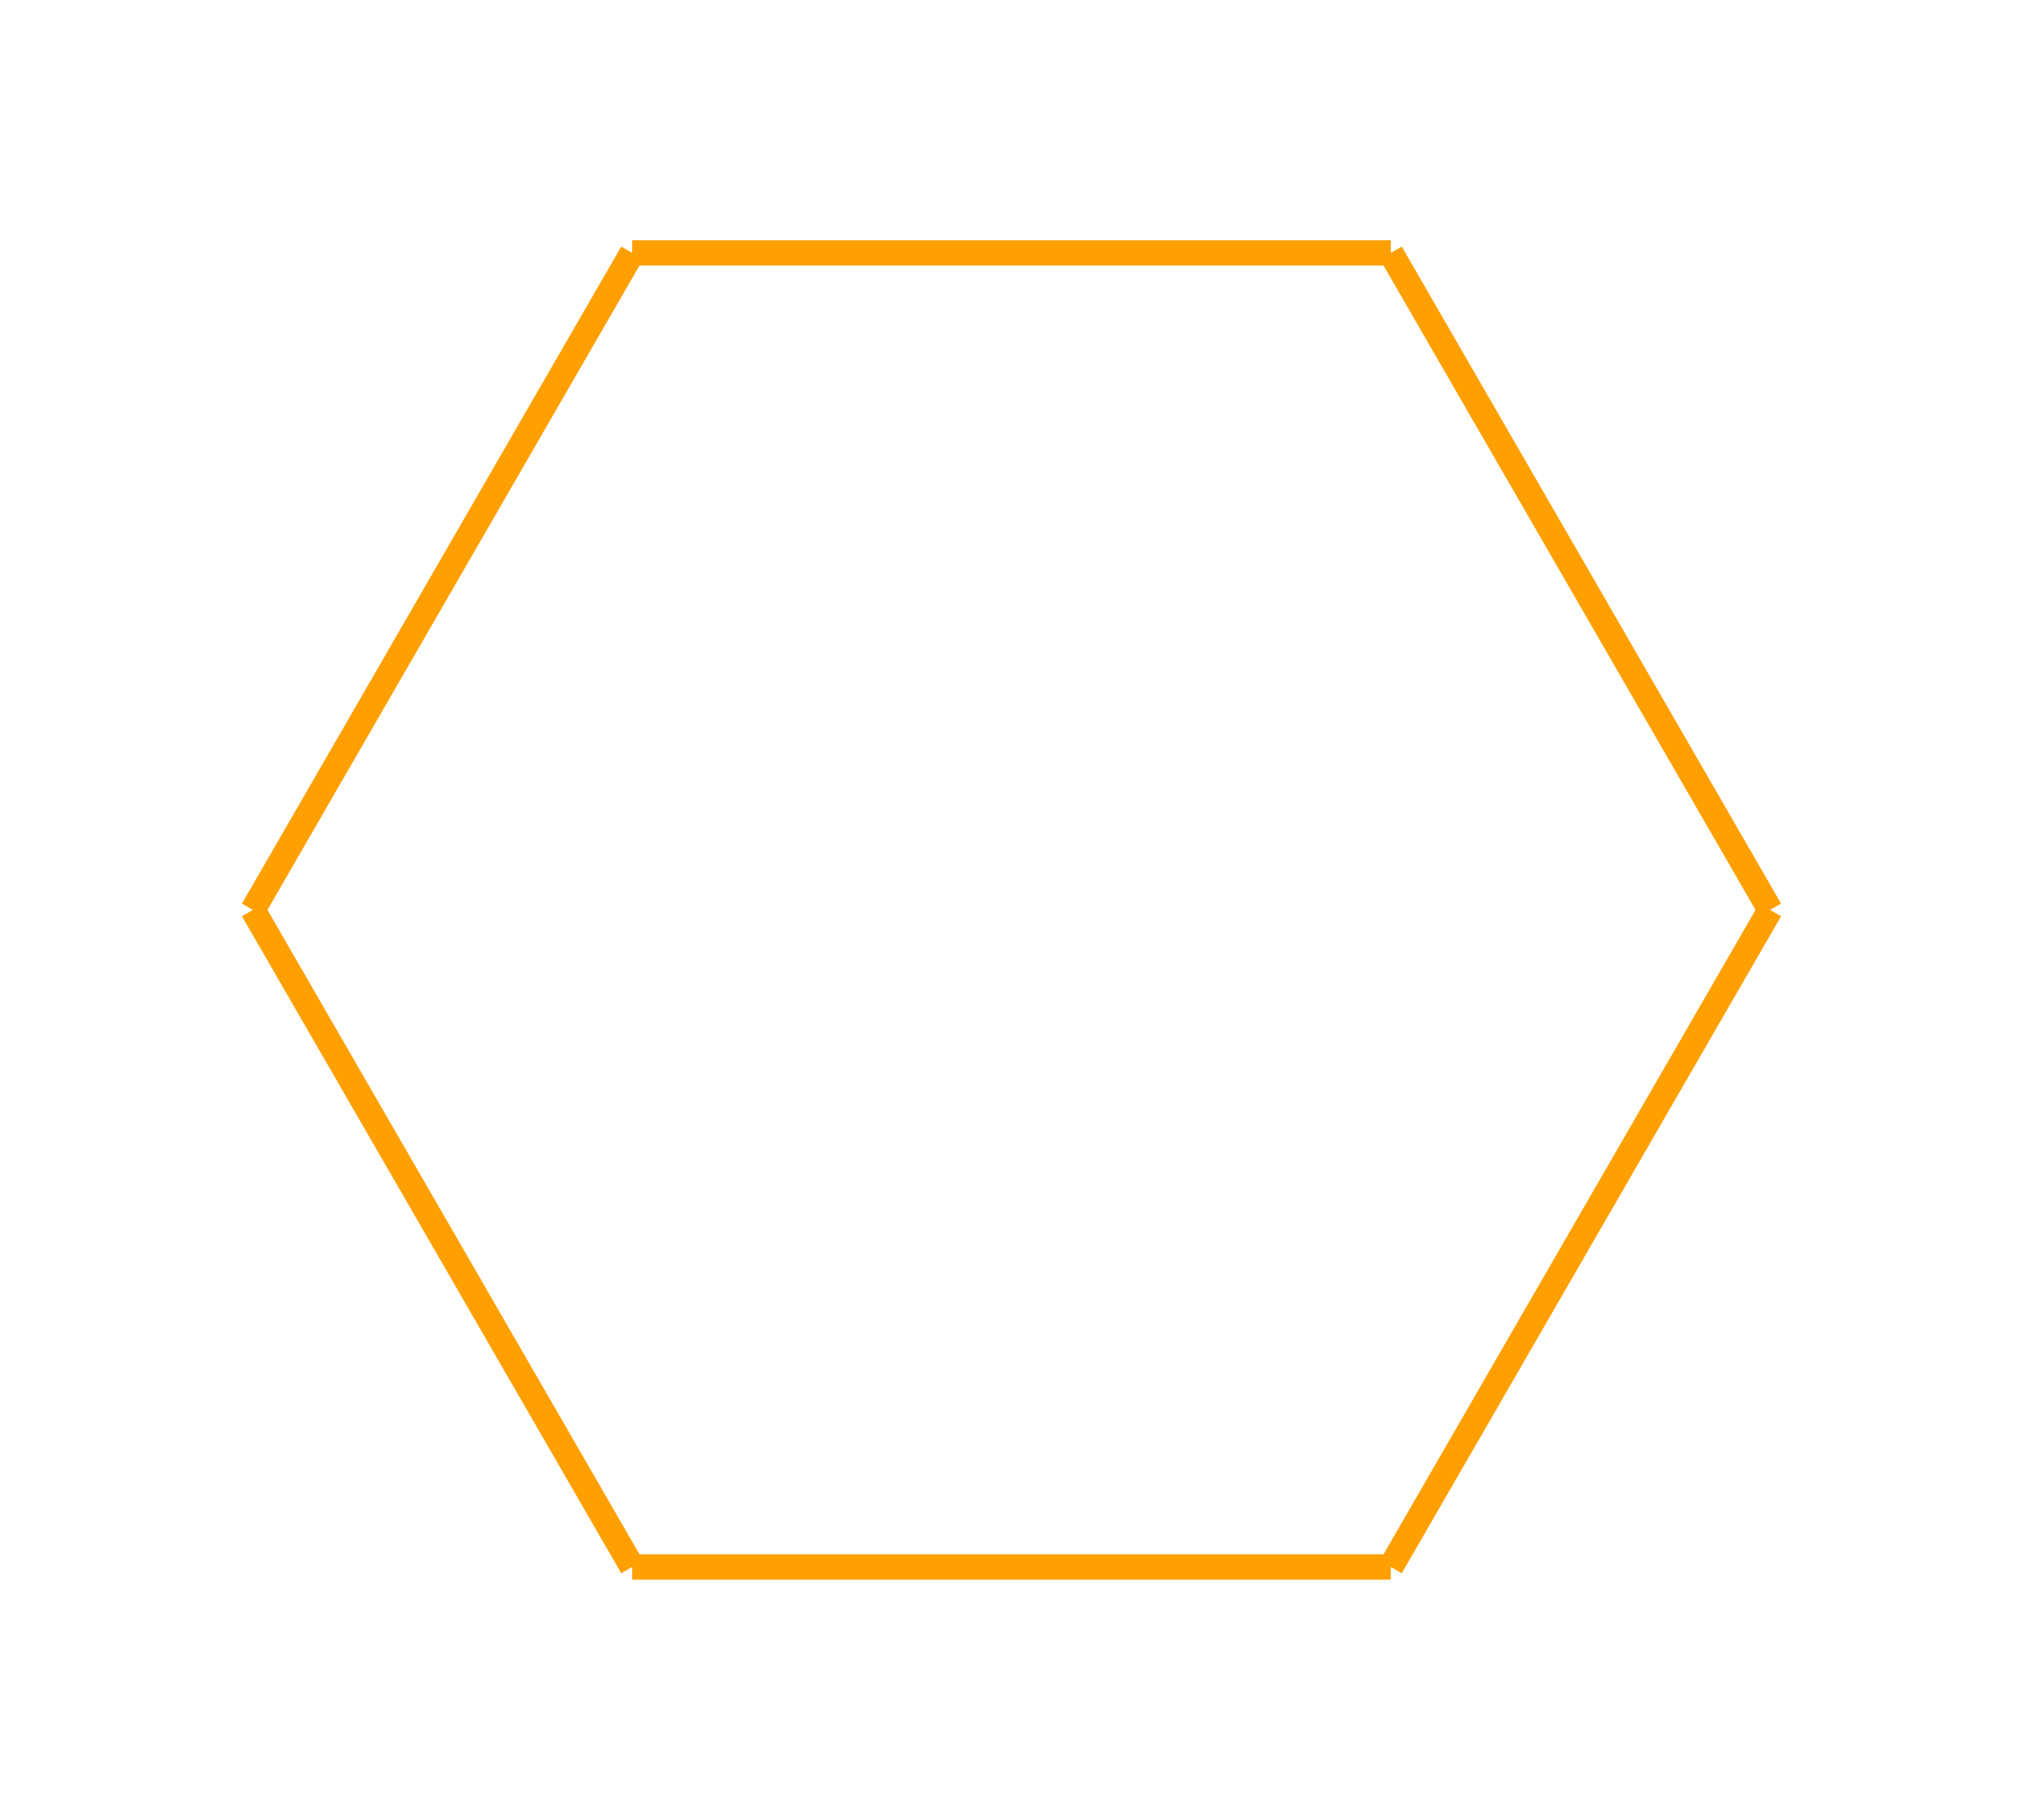
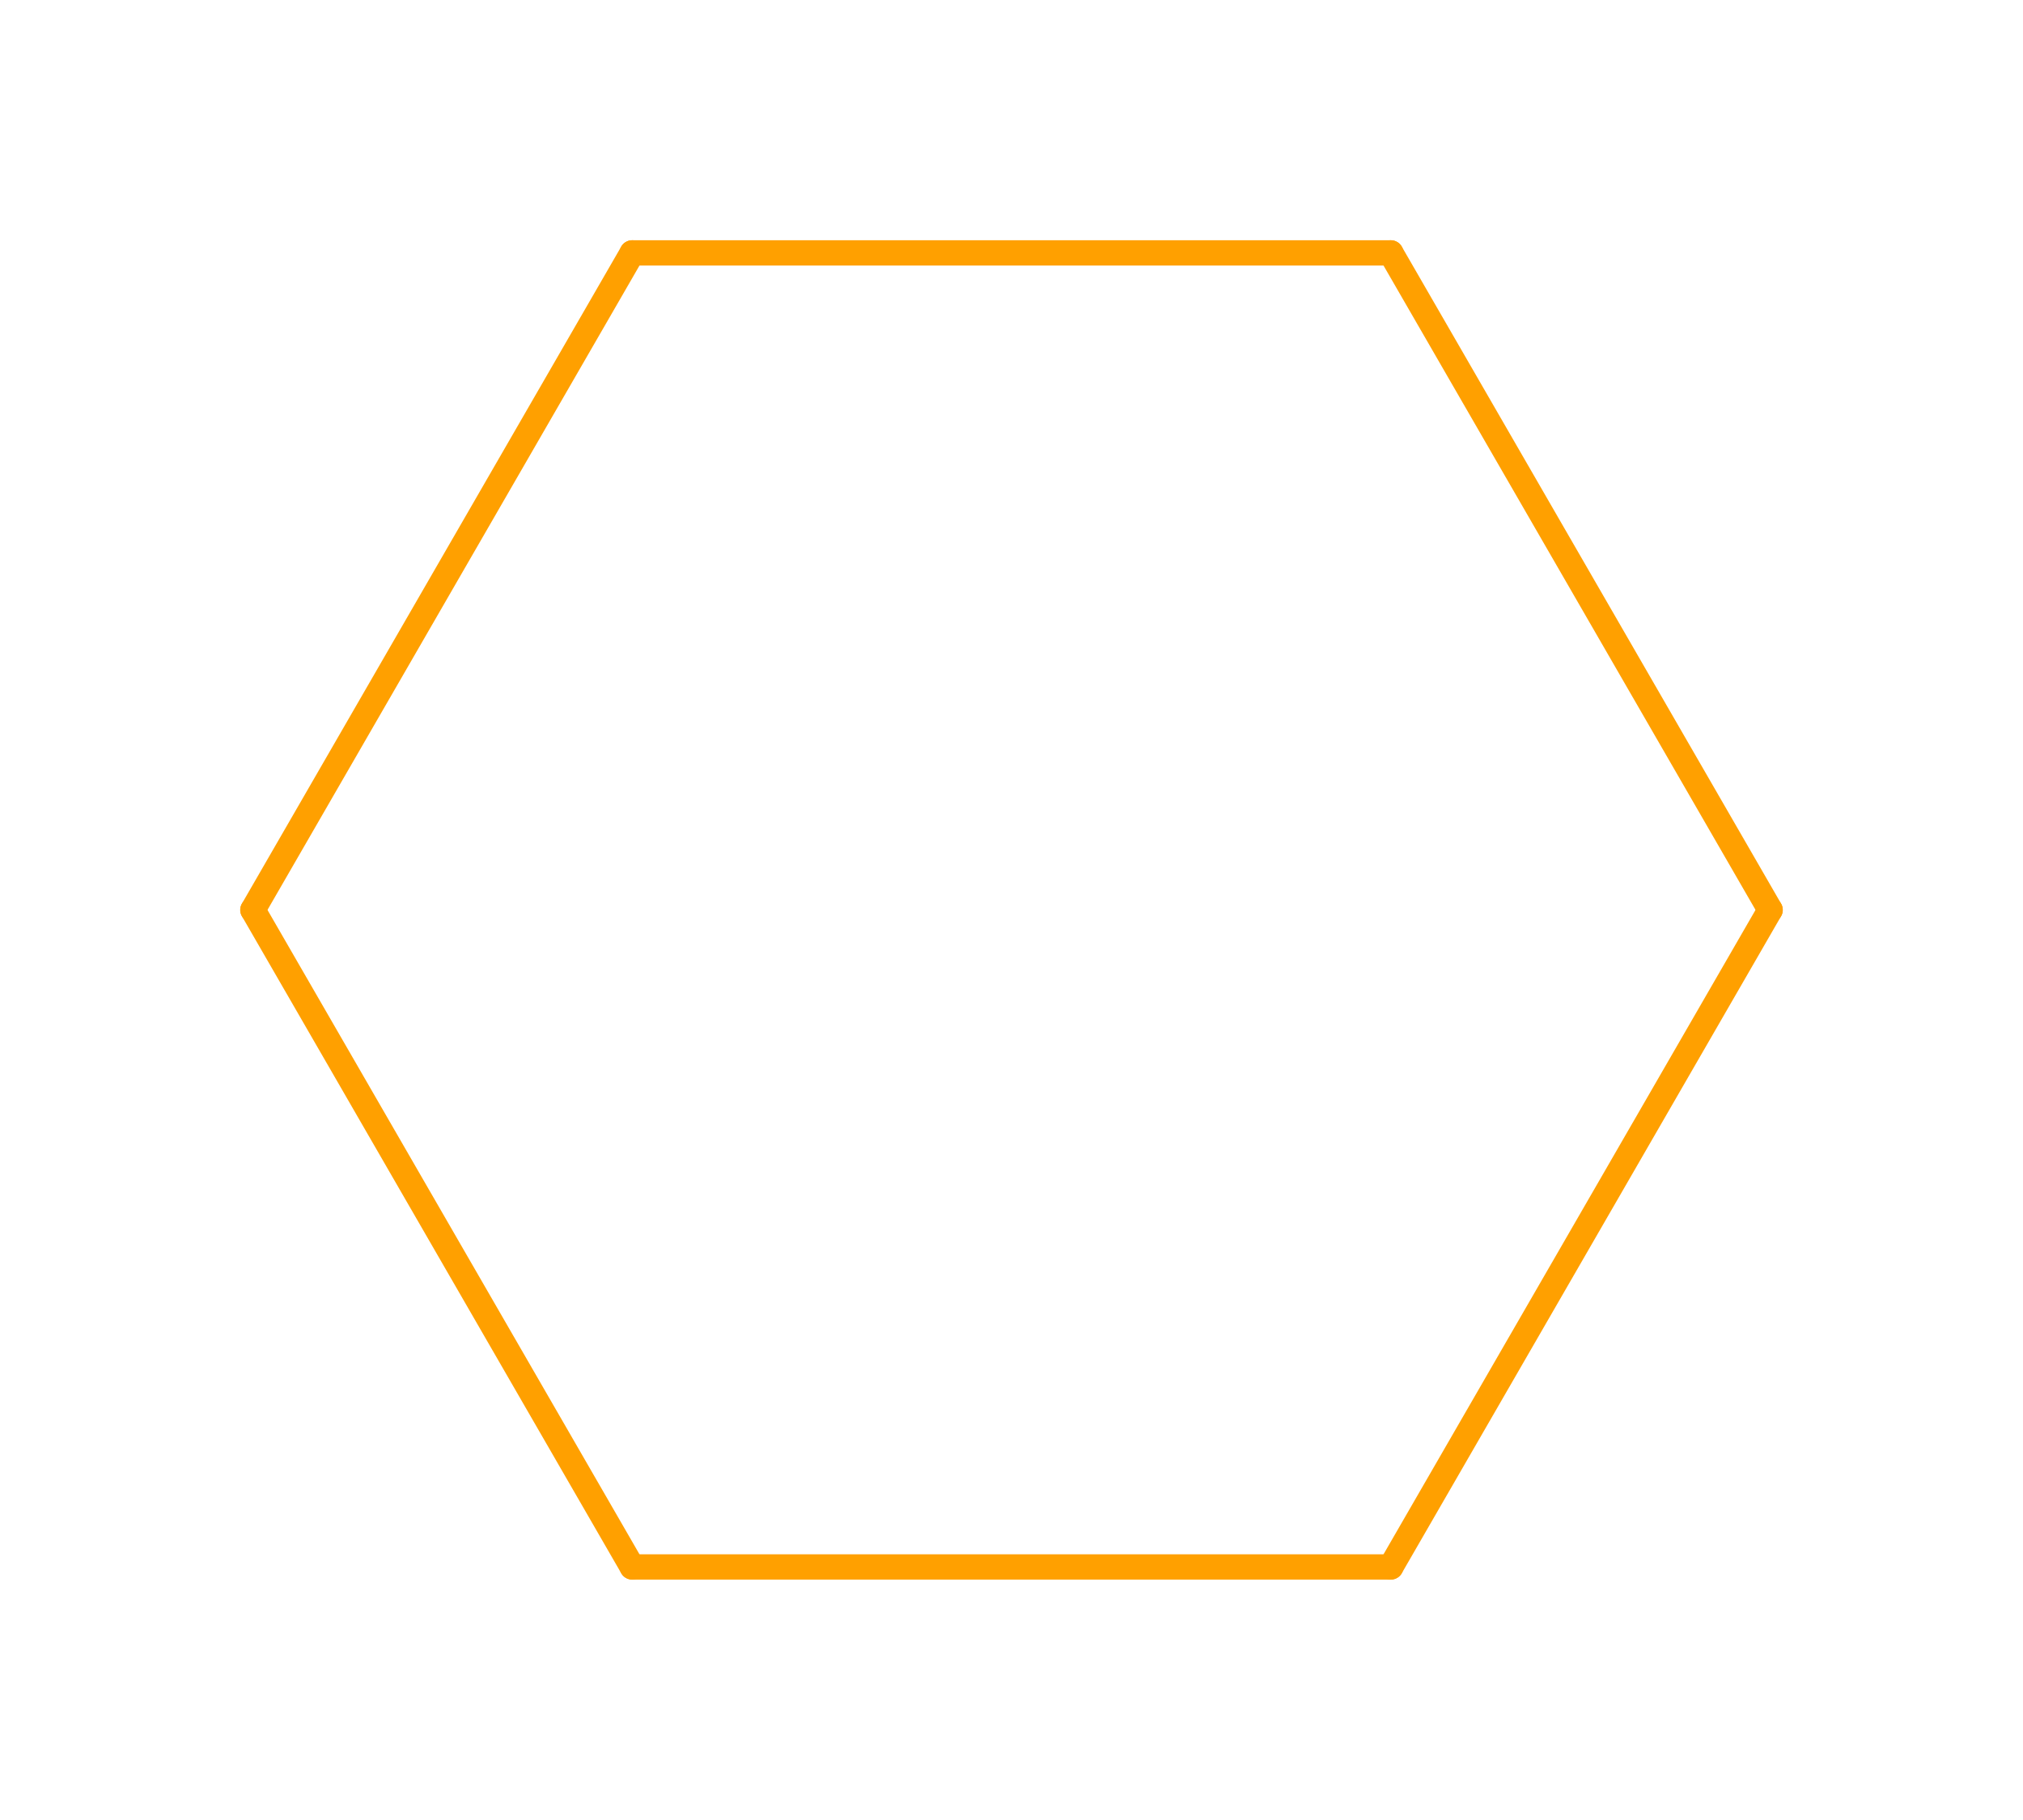
<svg xmlns="http://www.w3.org/2000/svg" viewBox="-50 -20 160 143.923">
-   <line stroke="rgb(255,160,0)" stroke-width="2" x1="0" x2="60" y1="0" y2="0" />
-   <line stroke="rgb(255,160,0)" stroke-width="2" x1="60" x2="90" y1="0" y2="51.962" />
-   <line stroke="rgb(255,160,0)" stroke-width="2" x1="90" x2="60" y1="51.962" y2="103.923" />
-   <line stroke="rgb(255,160,0)" stroke-width="2" x1="60" x2="-0" y1="103.923" y2="103.923" />
-   <line stroke="rgb(255,160,0)" stroke-width="2" x1="-0" x2="-30" y1="103.923" y2="51.962" />
-   <line stroke="rgb(255,160,0)" stroke-width="2" x1="-30" x2="-0" y1="51.962" y2="-0" />
+   <line stroke="rgb(255,160,0)" stroke-linecap="round" stroke-width="2" x1="0" x2="60" y1="0" y2="0" />
+   <line stroke="rgb(255,160,0)" stroke-linecap="round" stroke-width="2" x1="60" x2="90" y1="0" y2="51.962" />
+   <line stroke="rgb(255,160,0)" stroke-linecap="round" stroke-width="2" x1="90" x2="60" y1="51.962" y2="103.923" />
+   <line stroke="rgb(255,160,0)" stroke-linecap="round" stroke-width="2" x1="60" x2="-0" y1="103.923" y2="103.923" />
+   <line stroke="rgb(255,160,0)" stroke-linecap="round" stroke-width="2" x1="-0" x2="-30" y1="103.923" y2="51.962" />
+   <line stroke="rgb(255,160,0)" stroke-linecap="round" stroke-width="2" x1="-30" x2="-0" y1="51.962" y2="-0" />
</svg>
